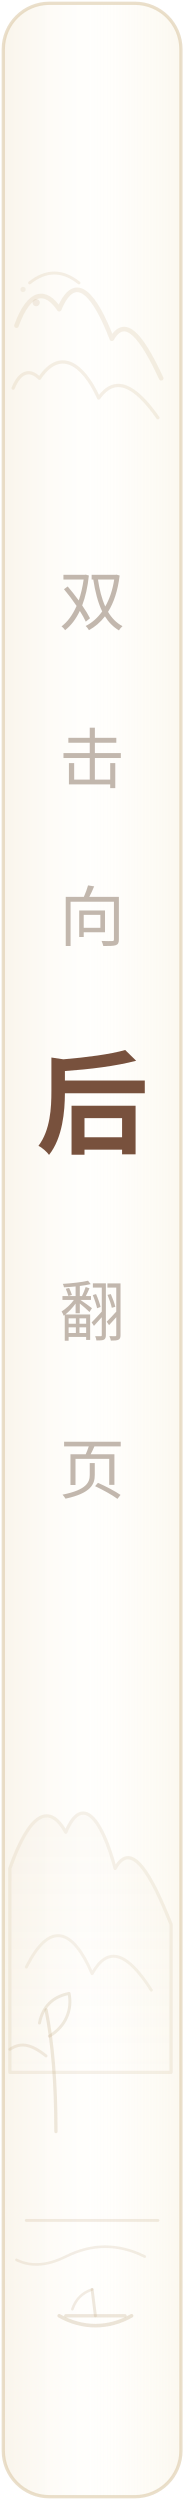
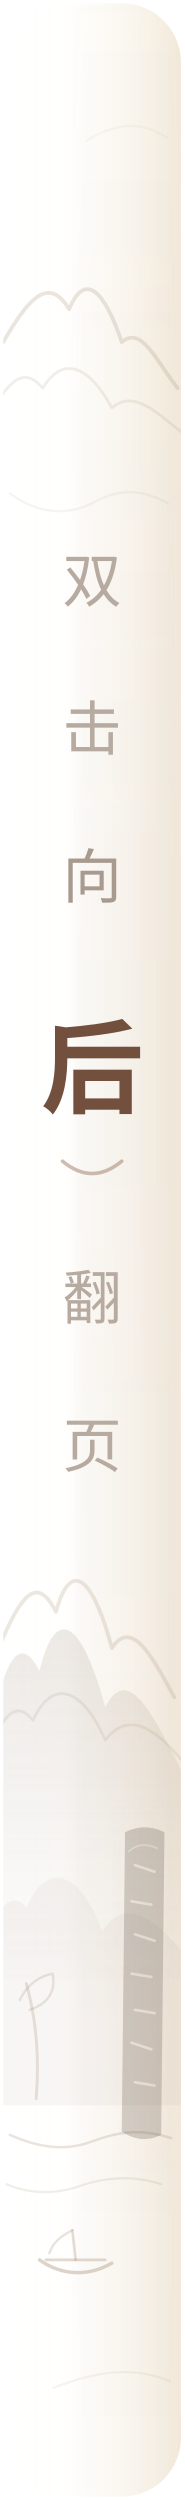
<svg xmlns="http://www.w3.org/2000/svg" viewBox="0 0 56 760" role="img" aria-labelledby="title desc">
  <defs>
    <linearGradient id="paper" x1="0" y1="0" x2="1" y2="0">
-       <stop offset="0" stop-color="#f7f0e2" stop-opacity=".68" />
-       <stop offset=".48" stop-color="#fffdf8" stop-opacity=".34" />
-       <stop offset="1" stop-color="#fbf7ed" stop-opacity=".82" />
+       <stop offset="0" stop-color="#eee2cf" stop-opacity=".78" />
+       <stop offset=".28" stop-color="#f7f0e4" stop-opacity=".62" />
+       <stop offset=".72" stop-color="#fffdf8" stop-opacity=".18" />
+       <stop offset="1" stop-color="#fffdf8" stop-opacity="0" />
    </linearGradient>
-     <linearGradient id="mist" x1="0" y1="0" x2="0" y2="1">
-       <stop offset="0" stop-color="#d7c4a1" stop-opacity=".30" />
-       <stop offset="1" stop-color="#d7c4a1" stop-opacity="0" />
+     <linearGradient id="inkFade" x1="0" y1="0" x2="0" y2="1">
+       <stop offset="0" stop-color="#7d6a58" stop-opacity=".02" />
+       <stop offset=".42" stop-color="#7d6a58" stop-opacity=".18" />
+       <stop offset="1" stop-color="#5f4b3b" stop-opacity=".04" />
    </linearGradient>
+     <linearGradient id="mountainWash" x1="0" y1="0" x2="0" y2="1">
+       <stop offset="0" stop-color="#907b66" stop-opacity=".24" />
+       <stop offset="1" stop-color="#907b66" stop-opacity=".02" />
+     </linearGradient>
+     <filter id="soft" x="-30%" y="-30%" width="160%" height="160%">
+       <feGaussianBlur stdDeviation="1.2" />
+     </filter>
+     <filter id="grain" x="-20%" y="-10%" width="140%" height="120%">
+       <feTurbulence type="fractalNoise" baseFrequency=".55" numOctaves="2" seed="8" result="noise" />
+       <feColorMatrix in="noise" type="saturate" values="0" result="gray" />
+       <feComponentTransfer in="gray" result="fade">
+         <feFuncA type="table" tableValues="0 .09" />
+       </feComponentTransfer>
+       <feBlend in="SourceGraphic" in2="fade" mode="multiply" />
+     </filter>
+     <clipPath id="clip">
+       <rect x="1" y="1" width="54" height="758" rx="18" />
+     </clipPath>
  </defs>
-   <rect x="1" y="1" width="54" height="758" rx="14" fill="url(#paper)" stroke="#d8c4a1" stroke-opacity=".55" />
-   <g opacity=".20" fill="none" stroke="#cbb58e" stroke-linecap="round" stroke-linejoin="round" transform="translate(56 0) scale(-1 1)">
-     <path d="M7 115 C13 102 18 96 22 103 C27 90 33 82 38 94 C42 88 47 88 51 99" stroke-width="1.4" />
-     <path d="M8 127 C15 117 21 114 26 121 C31 110 38 106 44 115 C47 112 50 113 52 118" stroke-width="1.0" />
-     <path d="M32 86 C37 82 42 82 47 86" stroke-width=".9" />
+   <g clip-path="url(#clip)" transform="translate(56 0) scale(-1 1)">
+     <rect x="1" y="1" width="54" height="758" rx="18" fill="url(#paper)" />
+     <rect x="2" y="2" width="31" height="756" fill="url(#inkFade)" opacity=".20" filter="url(#soft)" />
+     <g fill="none" stroke="#a79278" stroke-linecap="round" stroke-linejoin="round">
+       <path d="M2 118 C9 109 13 99 19 104 C24 89 30 82 35 94 C41 84 47 90 55 104" stroke-width="1.15" opacity=".24" />
+       <path d="M0 132 C8 126 15 118 22 124 C29 111 37 108 43 118 C48 112 52 115 56 121" stroke-width=".85" opacity=".16" />
+       <path d="M5 153 C14 148 21 149 28 153 C36 157 45 156 53 150" stroke-width=".7" opacity=".10" />
+       <path d="M3 516 C10 503 16 492 22 501 C27 482 34 472 39 490 C45 478 50 486 56 500" stroke-width="1.15" opacity=".22" />
+       <path d="M0 536 C9 525 17 520 24 529 C31 513 40 510 46 523 C50 518 53 520 56 525" stroke-width=".85" opacity=".16" />
+     </g>
+     <path d="M0 540 C9 522 17 505 24 519 C31 493 39 487 44 508 C49 498 53 503 56 514 L56 602 L0 602 Z" fill="url(#mountainWash)" opacity=".68" />
+     <path d="M0 594 C10 582 18 577 25 587 C32 568 42 566 48 580 C51 576 54 578 56 581 L56 640 L0 640 Z" fill="#8f7b67" opacity=".07" />
+     <g fill="none" stroke="#9d856b" stroke-linecap="round">
+       <path d="M4 650 C13 647 20 648 28 651 C36 654 44 653 53 649" stroke-width=".75" opacity=".22" />
+       <path d="M7 664 C16 661 25 662 33 665 C40 667 47 667 54 664" stroke-width=".65" opacity=".15" />
+       <path d="M22 688 C29 692 37 692 44 687" stroke-width="1.05" opacity=".35" />
+       <path d="M24 687 H42" stroke-width=".85" opacity=".31" />
+       <path d="M33 687 L34 678" stroke-width=".8" opacity=".28" />
+       <path d="M34 678 C38 680 40 682 41 685" stroke-width=".7" opacity=".23" />
+       <path d="M45 638 C44 625 45 614 48 603" stroke-width=".9" opacity=".22" />
+       <path d="M47 611 C41 609 39 605 40 600 C45 601 48 604 50 608" stroke-width=".75" opacity=".20" />
+     </g>
+     <g transform="translate(5 554)" opacity=".23" filter="url(#grain)">
+       <path d="M1 3 Q7 0 13 3 L14 94 Q8 98 2 95 Z" fill="#4d4036" />
+       <path d="M4 15 L10 13 M5 25 L11 24 M4 36 L10 34 M5 47 L11 46 M4 58 L10 57 M5 69 L11 67 M4 80 L10 79" stroke="#eadfcf" stroke-width=".8" stroke-linecap="round" opacity=".74" />
+       <path d="M3 8 C7 6 10 7 12 9" stroke="#eadfcf" stroke-width=".55" fill="none" opacity=".48" />
+     </g>
+     <path d="M5 42 C14 36 22 38 30 43" stroke="#cbb99f" stroke-width=".7" opacity=".11" fill="none" />
+     <path d="M4 724 C16 719 27 721 40 726" stroke="#bca58a" stroke-width=".65" opacity=".13" fill="none" />
  </g>
-   <g font-family="SimSun, Songti SC, serif" text-anchor="middle">
-     <text x="28" y="190" font-size="20" fill="#c2b7ad">双</text>
-     <text x="28" y="238" font-size="20" fill="#c2b7ad">击</text>
-     <text x="28" y="286" font-size="20" fill="#c2b7ad">向</text>
-     <text x="28" y="348" font-size="34" font-weight="700" fill="#78513d">后</text>
-     <text x="28" y="406" font-size="20" fill="#c2b7ad">翻</text>
-     <text x="28" y="454" font-size="20" fill="#c2b7ad">页</text>
+   <g font-family="STSong, SimSun, 'Songti SC', serif" text-anchor="middle">
+     <text x="28" y="183" font-size="18" fill="#b7aaa0">双</text>
+     <text x="28" y="228" font-size="18" fill="#b7aaa0">击</text>
+     <text x="28" y="273" font-size="18" fill="#a99a8f">向</text>
+     <text x="28" y="336" font-size="31" font-weight="700" fill="#72503d">后</text>
+     <path d="M19 353 C25 358 31 358 37 353" fill="none" stroke="#9b765f" stroke-width="1.1" stroke-linecap="round" opacity=".48" />
+     <text x="28" y="401" font-size="18" fill="#b7aaa0">翻</text>
+     <text x="28" y="446" font-size="18" fill="#b7aaa0">页</text>
  </g>
-   <g opacity=".18" fill="url(#mist)" stroke="#c8b28b" stroke-linecap="round" stroke-linejoin="round" transform="translate(56 0) scale(-1 1)">
-     <path d="M4 585 C10 570 16 559 21 568 C25 553 31 545 36 557 C41 548 47 551 53 568 L53 630 L4 630 Z" stroke-width="1.0" />
-     <path d="M10 605 C17 594 23 591 28 600 C34 586 41 584 48 598" fill="none" stroke-width=".9" />
-   </g>
-   <g fill="none" stroke="#bca27a" stroke-linecap="round" stroke-linejoin="round" transform="translate(56 0) scale(-1 1)">
-     <path d="M8 675 H48" stroke-width=".9" opacity=".20" />
-     <path d="M12 686 C20 682 28 682 36 686 C42 689 47 689 51 687" stroke-width=".8" opacity=".18" />
-     <path d="M39 648 C39 633 40 621 42 611" stroke-width="1.0" opacity=".24" />
-     <path d="M41 619 C36 616 34 611 35 606 C40 607 43 610 44 615" stroke-width=".9" opacity=".22" />
-     <path d="M42 625 C47 621 50 621 53 623" stroke-width=".9" opacity=".20" />
-     <path d="M16 704 C23 708 31 708 38 704" stroke-width="1.1" opacity=".28" />
-     <path d="M18 704 H36" stroke-width="1.0" opacity=".26" />
-     <path d="M27 704 L28 696" stroke-width=".9" opacity=".24" />
-     <path d="M28 696 C31 697 33 699 34 702" stroke-width=".8" opacity=".20" />
-   </g>
-   <circle cx="11" cy="92" r="1.1" fill="#bca27a" opacity=".17" />
-   <circle cx="7" cy="88" r=".8" fill="#bca27a" opacity=".13" />
</svg>
